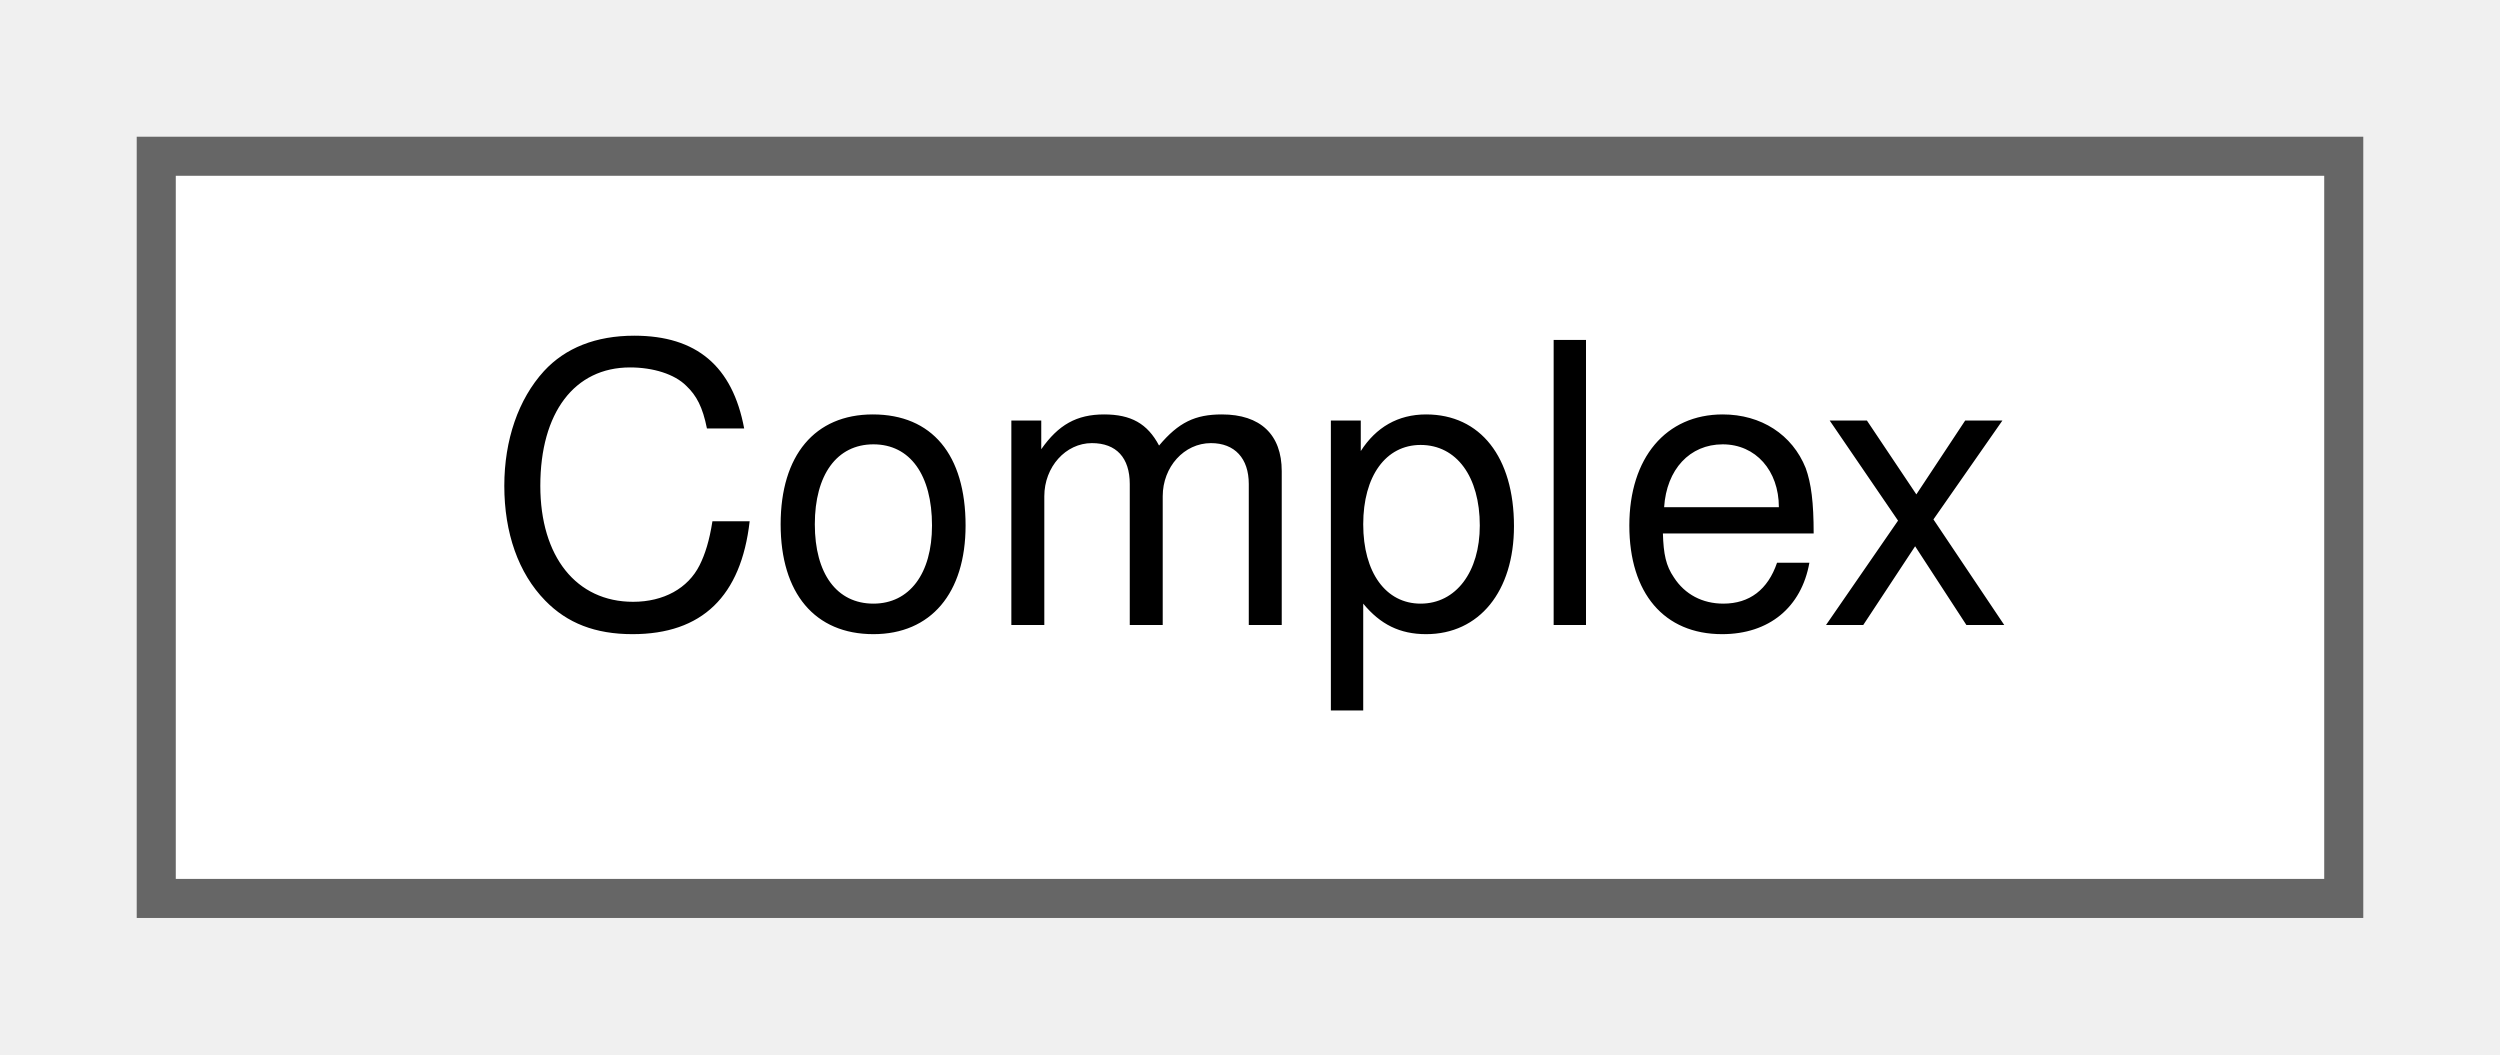
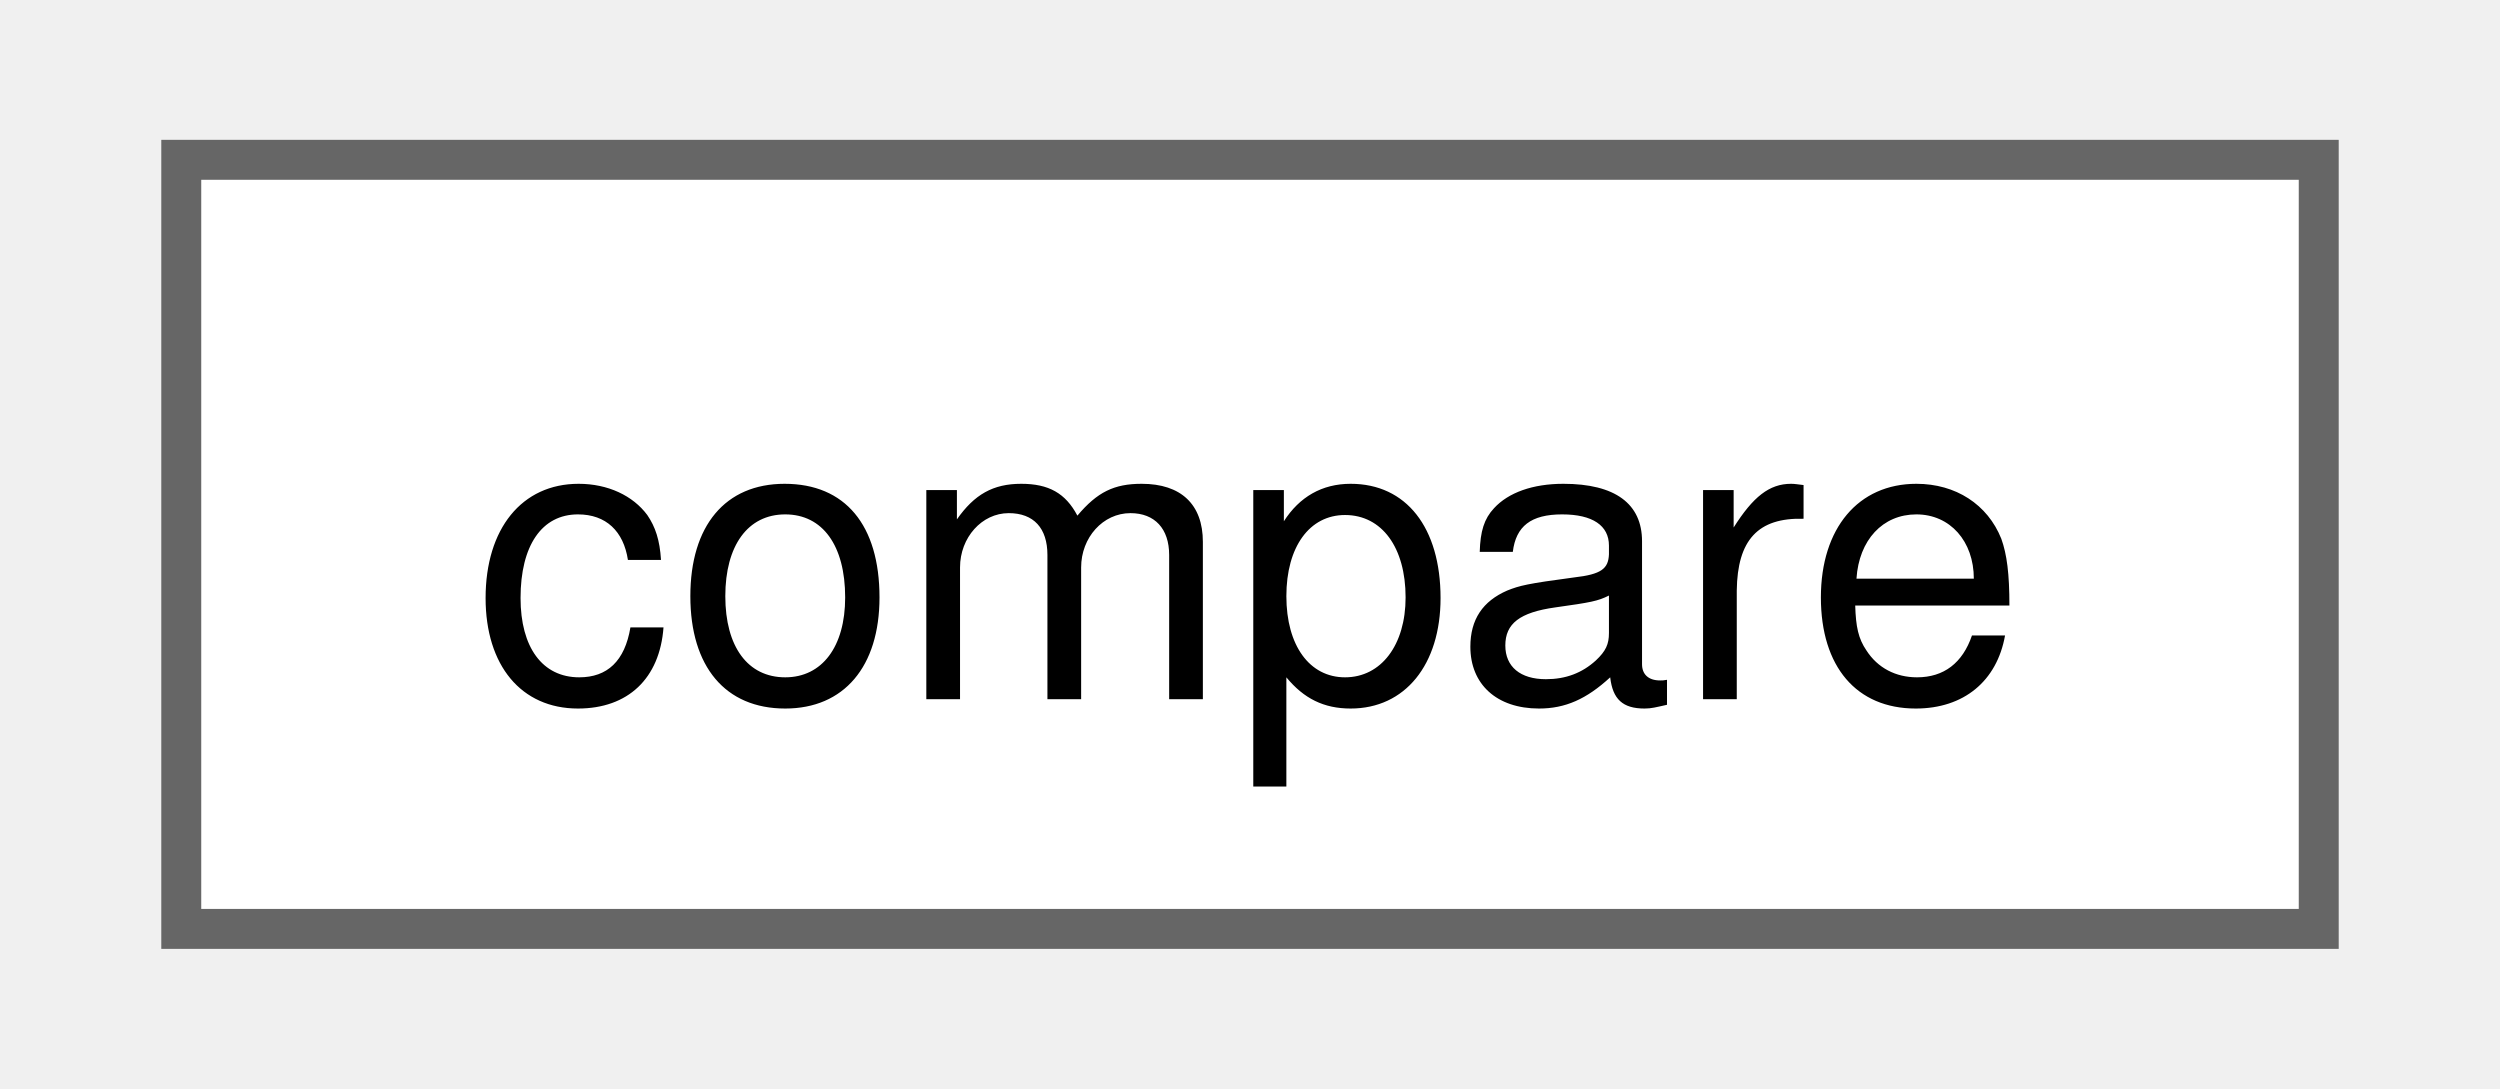
- <svg xmlns="http://www.w3.org/2000/svg" xmlns:xlink="http://www.w3.org/1999/xlink" width="64pt" height="27pt" viewBox="0.00 0.00 64.00 27.00">
-   <g id="graph0" class="graph" transform="scale(1 1) rotate(0) translate(4 23)">
-     <g id="node1" class="node">
-       <g id="a_node1">
-         <a xlink:href="da/d5a/class_complex.html" target="_top" xlink:title="Class Complex to represent complex numbers as a field.">
-           <polygon fill="white" stroke="#666666" points="56,-19 0,-19 0,0 56,0 56,-19" />
-           <text text-anchor="middle" x="28" y="-7" font-family="Helvetica,sans-Serif" font-size="10.00">Complex</text>
+ <svg xmlns="http://www.w3.org/2000/svg" xmlns:xlink="http://www.w3.org/1999/xlink" width="62pt" height="27pt" viewBox="0.00 0.00 61.50 27.25">
+   <g id="graph0" class="graph" transform="scale(1 1) rotate(0) translate(4 23.25)">
+     <g id="Node000000" class="node">
+       <g id="a_Node000000">
+         <a xlink:href="d1/db3/structcompare.html" target="_top" xlink:title=" ">
+           <polygon fill="white" stroke="#666666" points="53.5,-19.25 0,-19.25 0,0 53.5,0 53.5,-19.25" />
+           <text text-anchor="middle" x="26.75" y="-5.75" font-family="Helvetica,sans-Serif" font-size="10.00">compare</text>
        </a>
      </g>
    </g>
  </g>
</svg>
